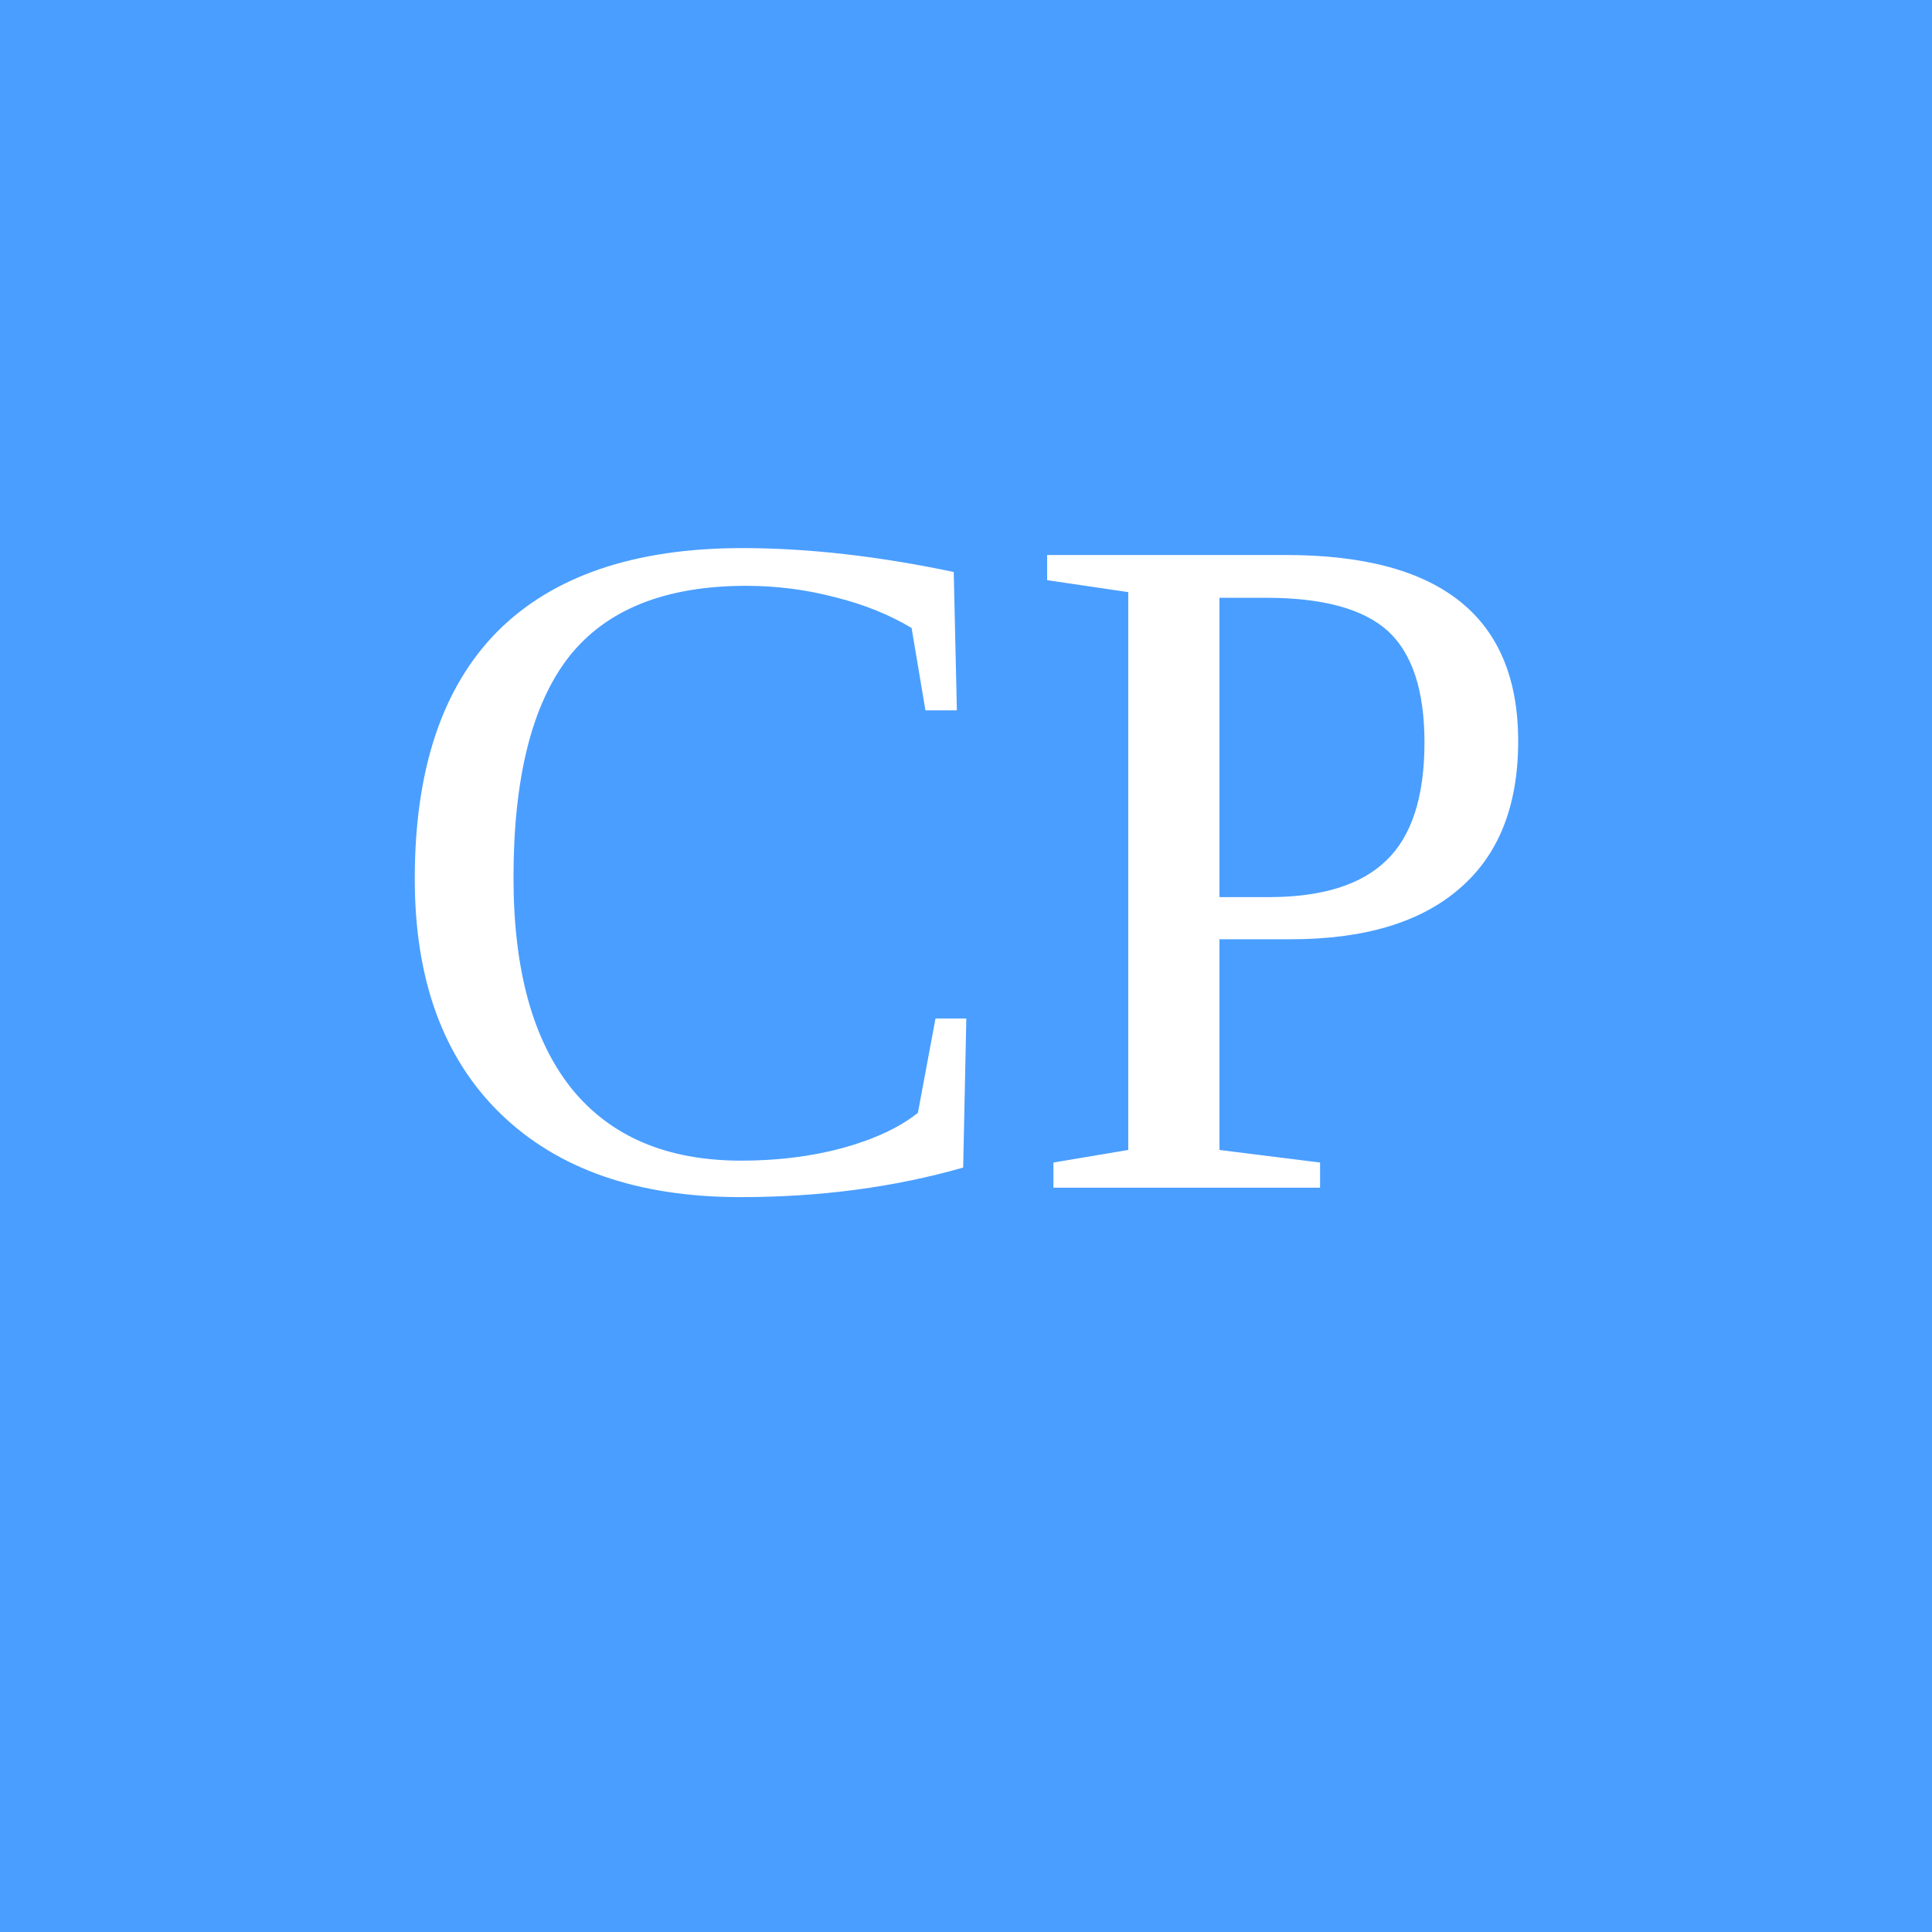
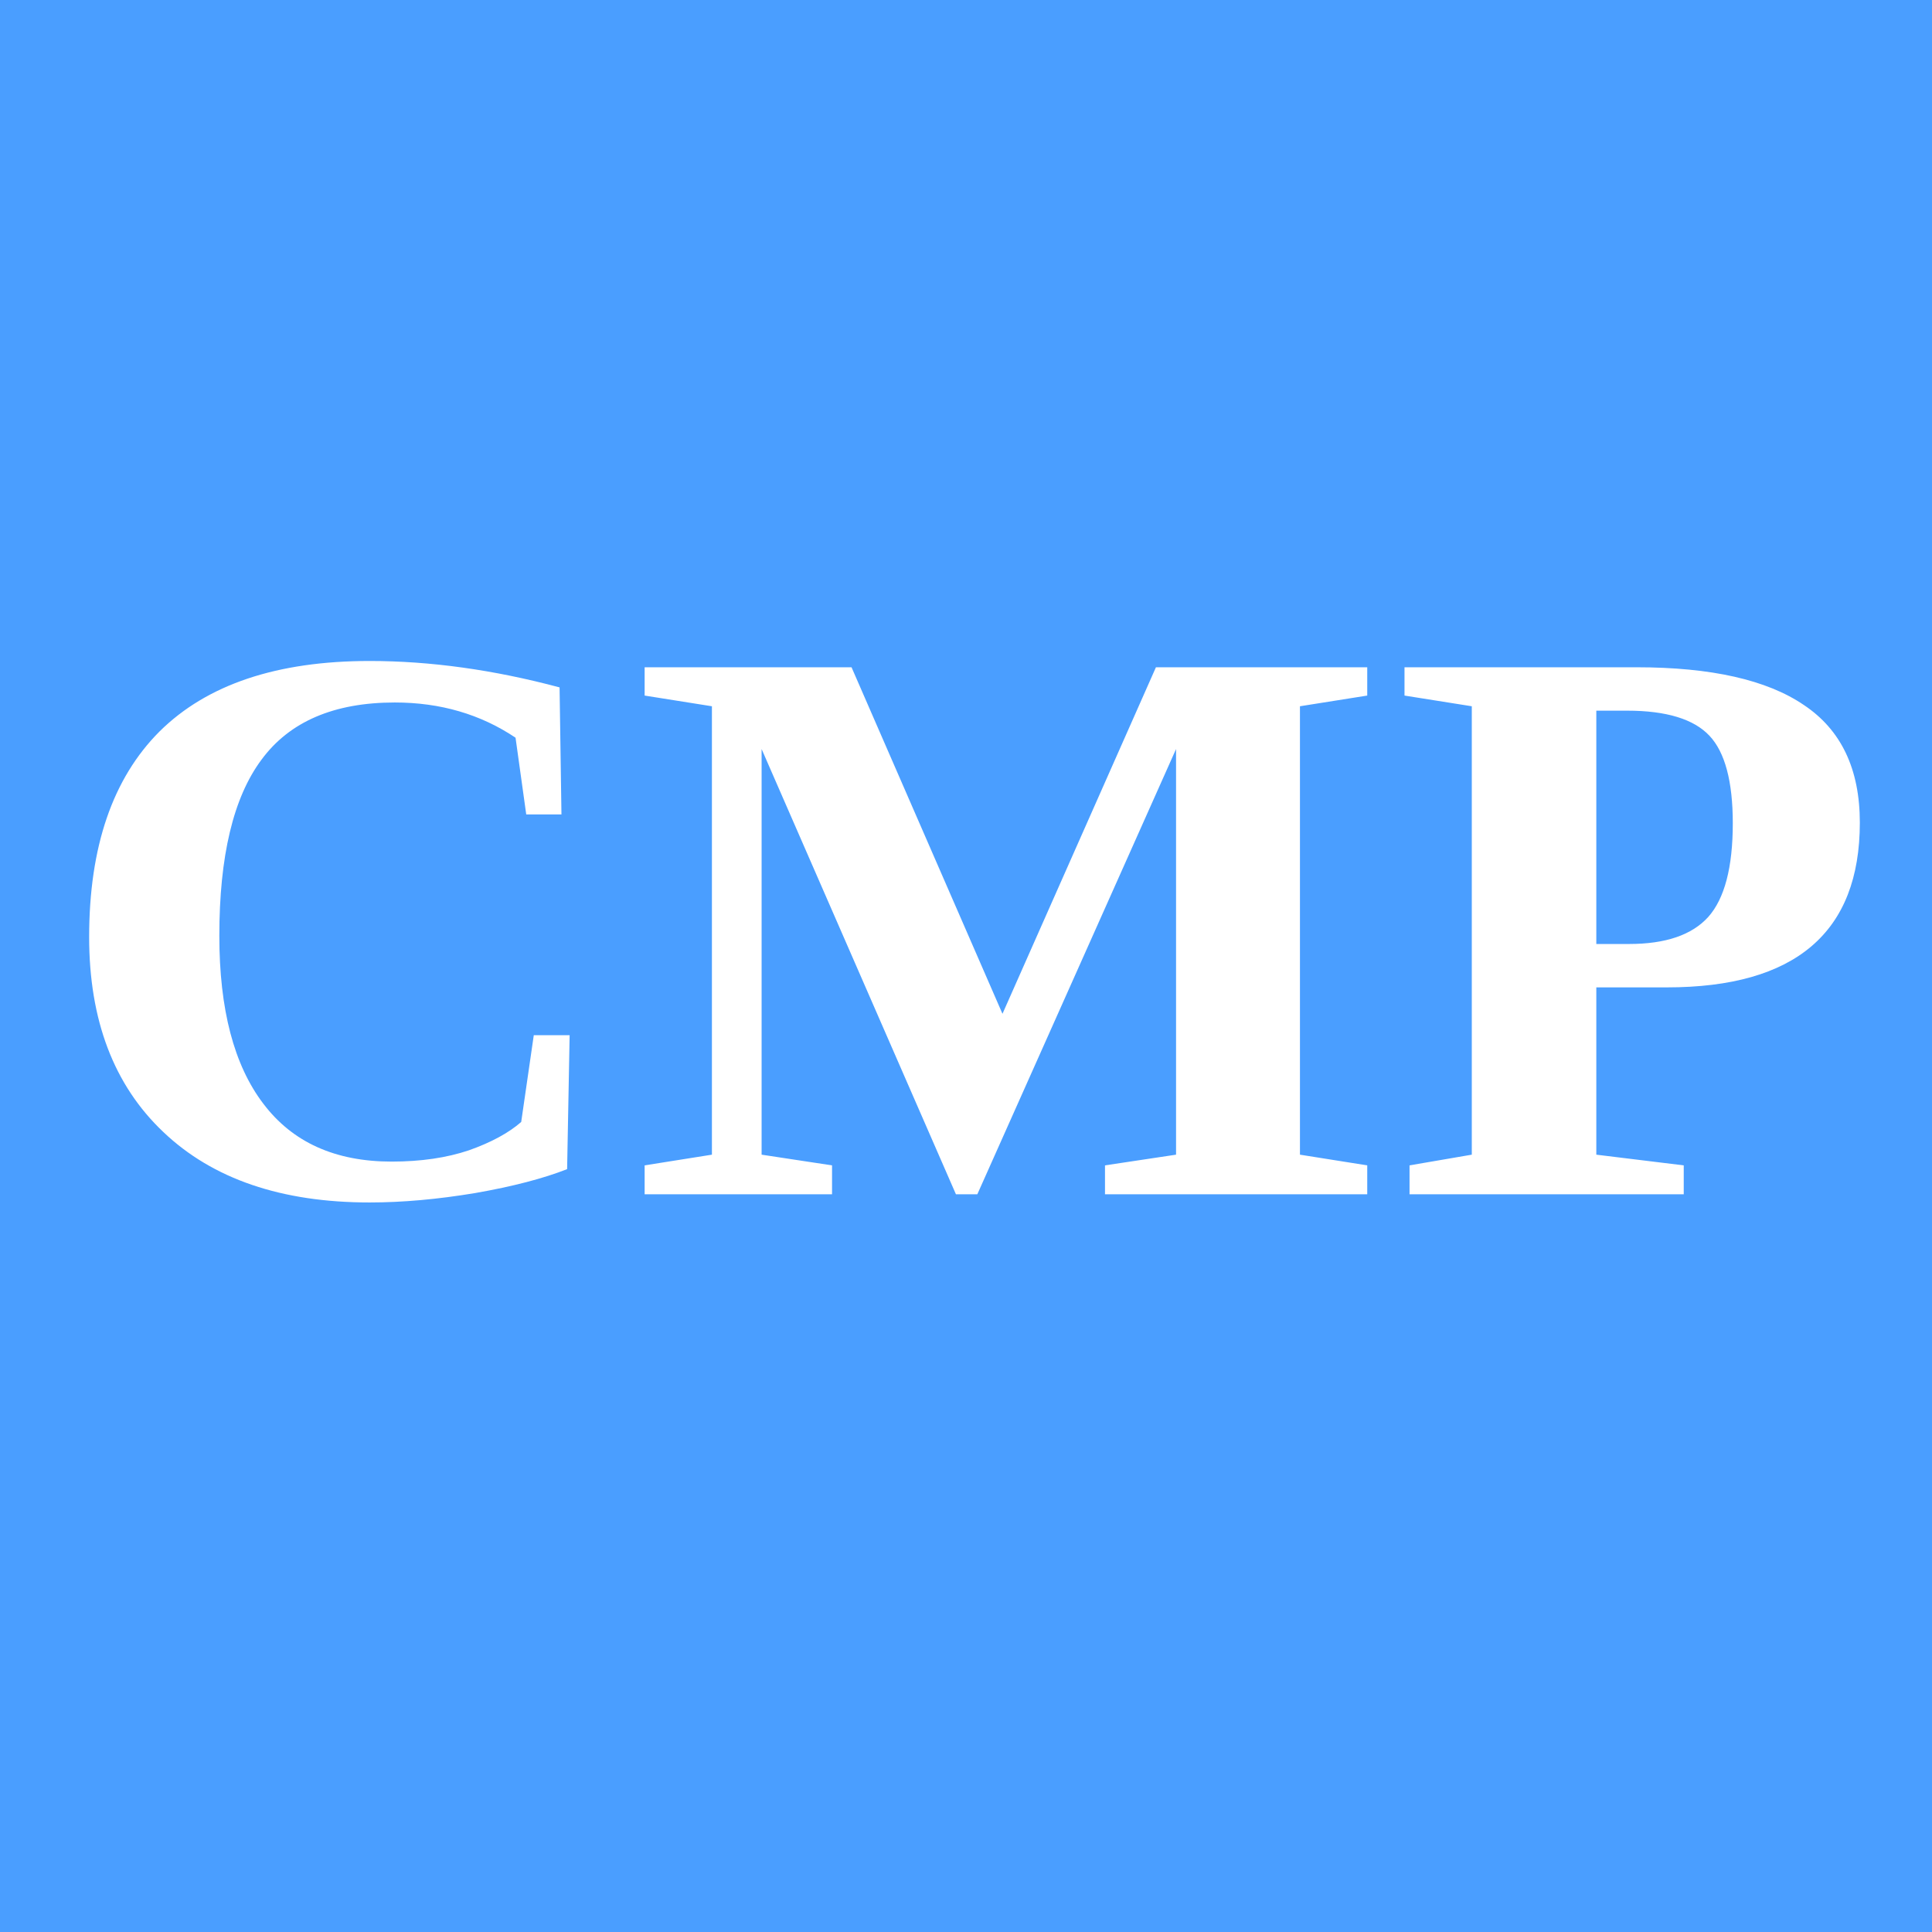
<svg xmlns="http://www.w3.org/2000/svg" width="48" height="48">
  <rect width="48" height="48" fill="#4a9eff" />
-   <text x="50%" y="50%" font-size="24" fill="white" text-anchor="middle" dominant-baseline="middle">CP</text>
+   <text x="50%" y="50%" font-size="20" fill="white" text-anchor="middle" dominant-baseline="middle" font-weight="bold">CMP</text>
</svg>
